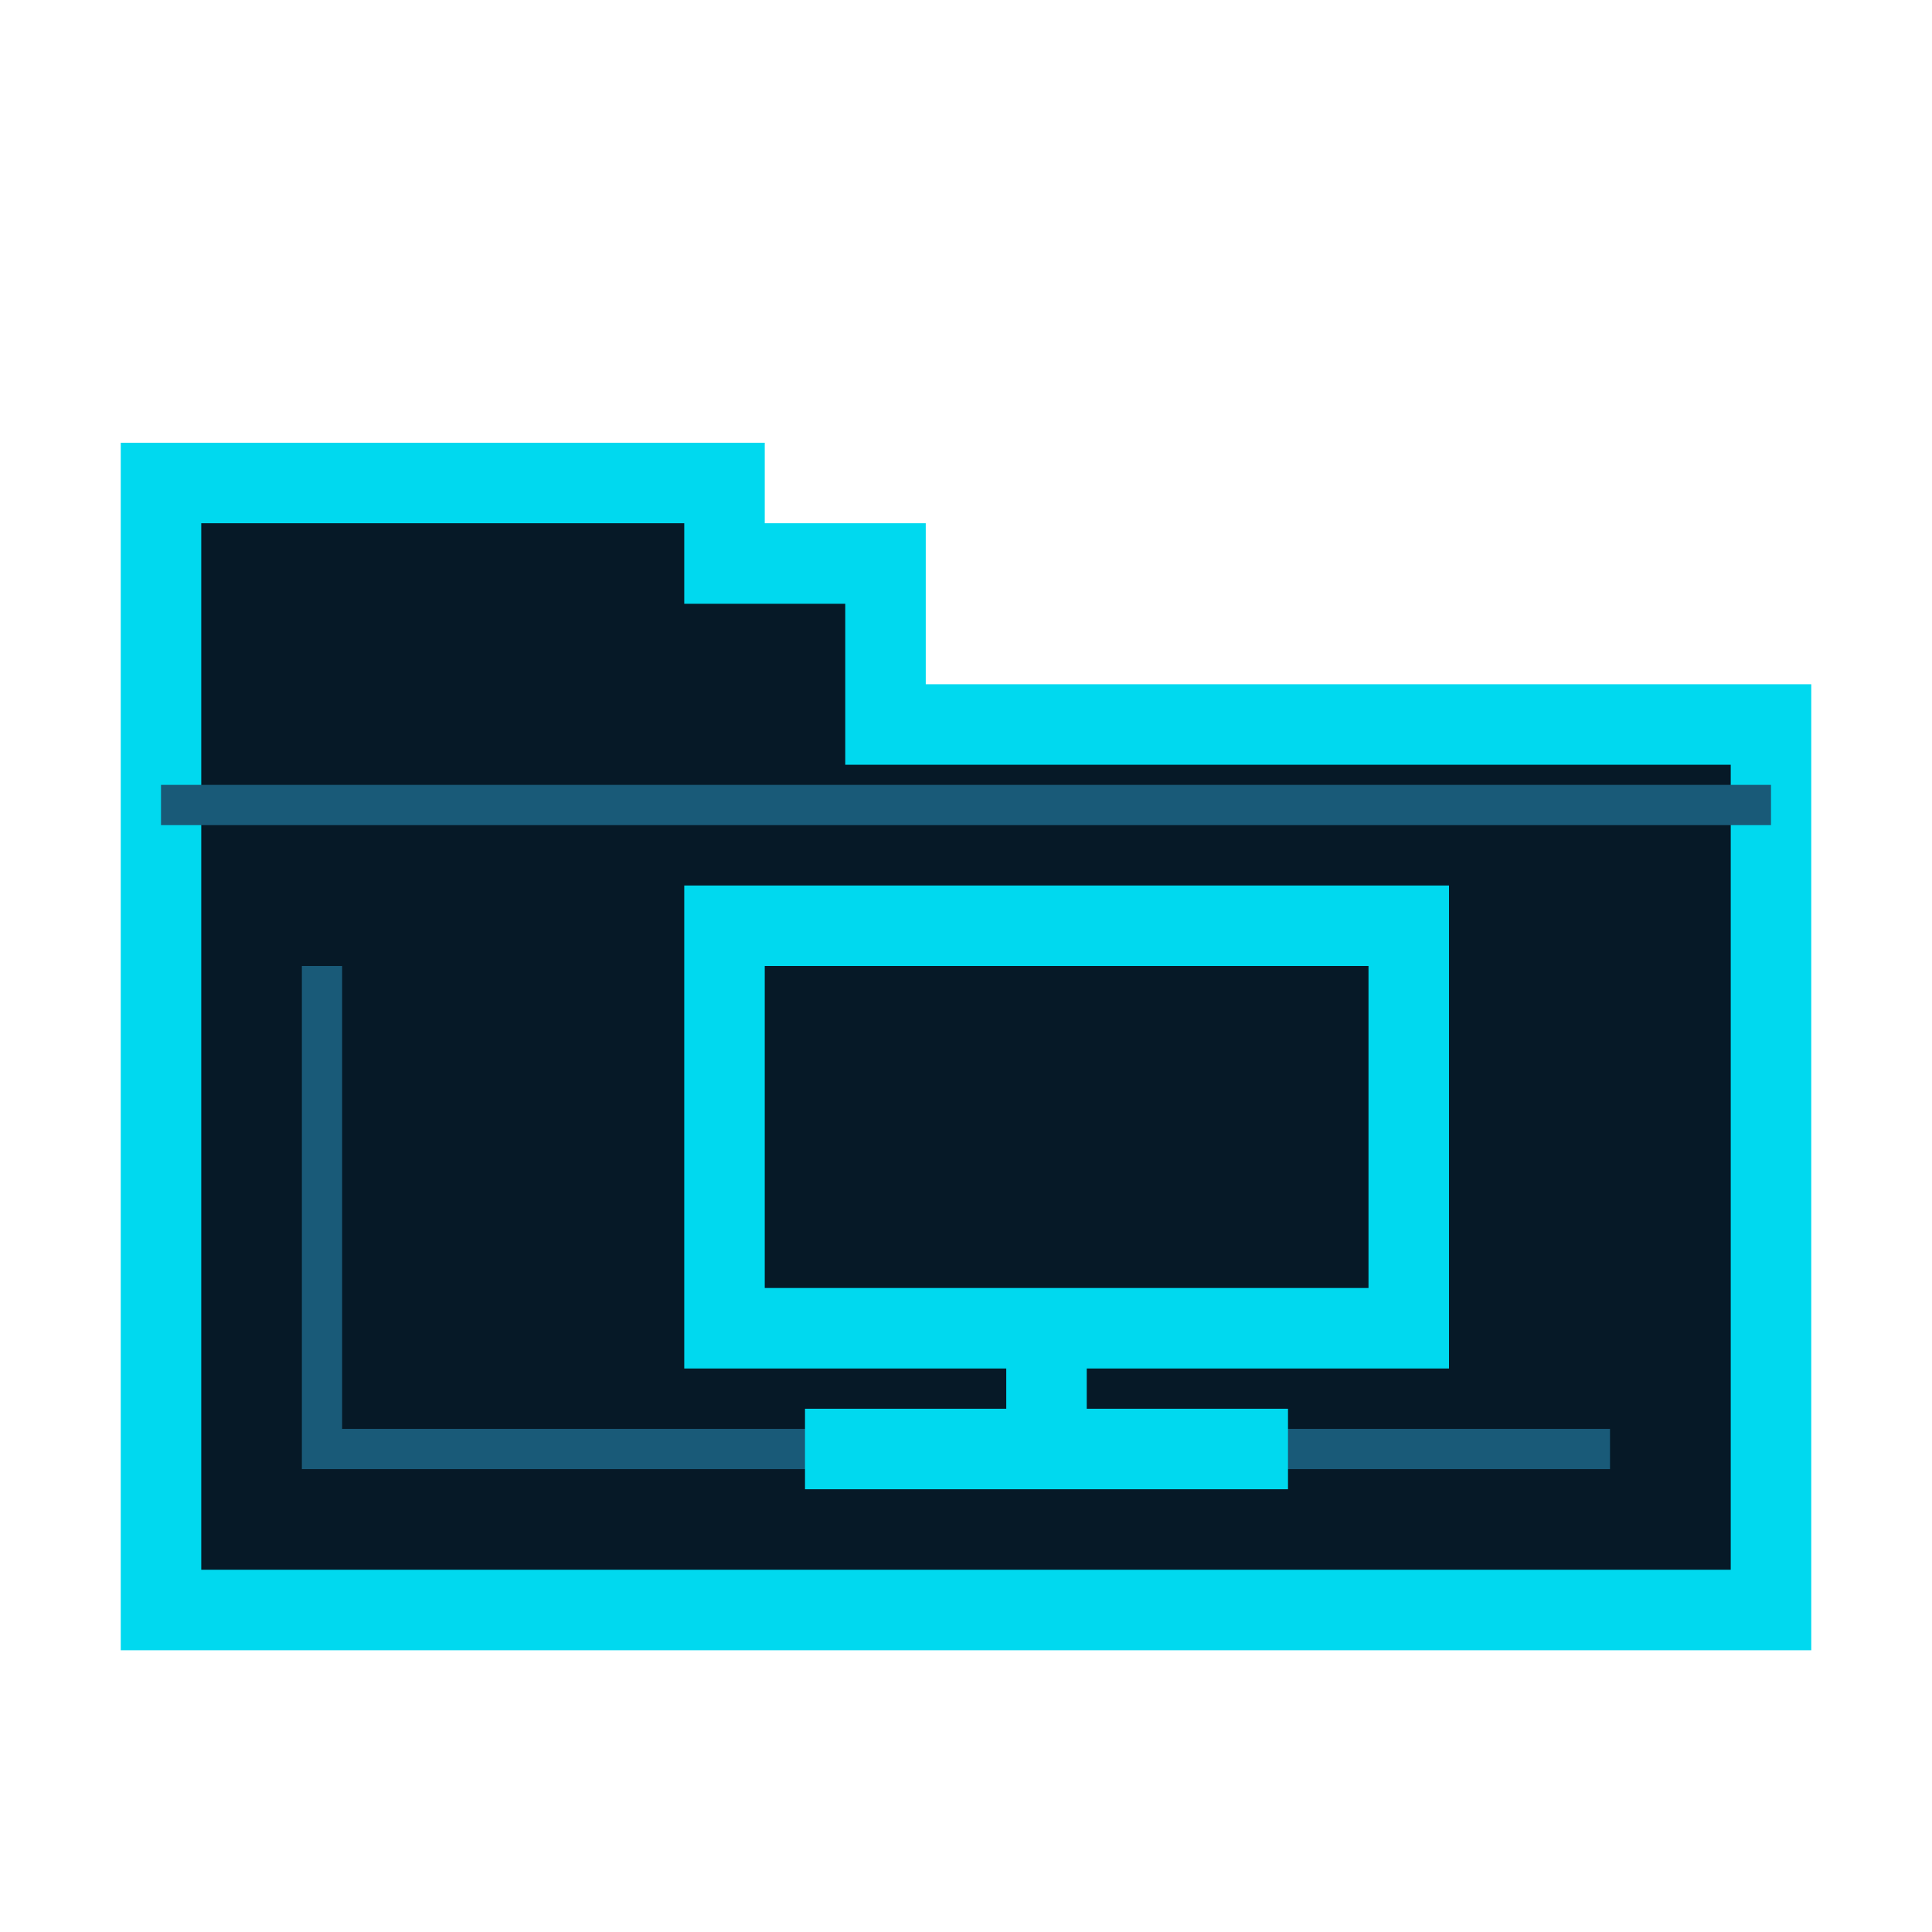
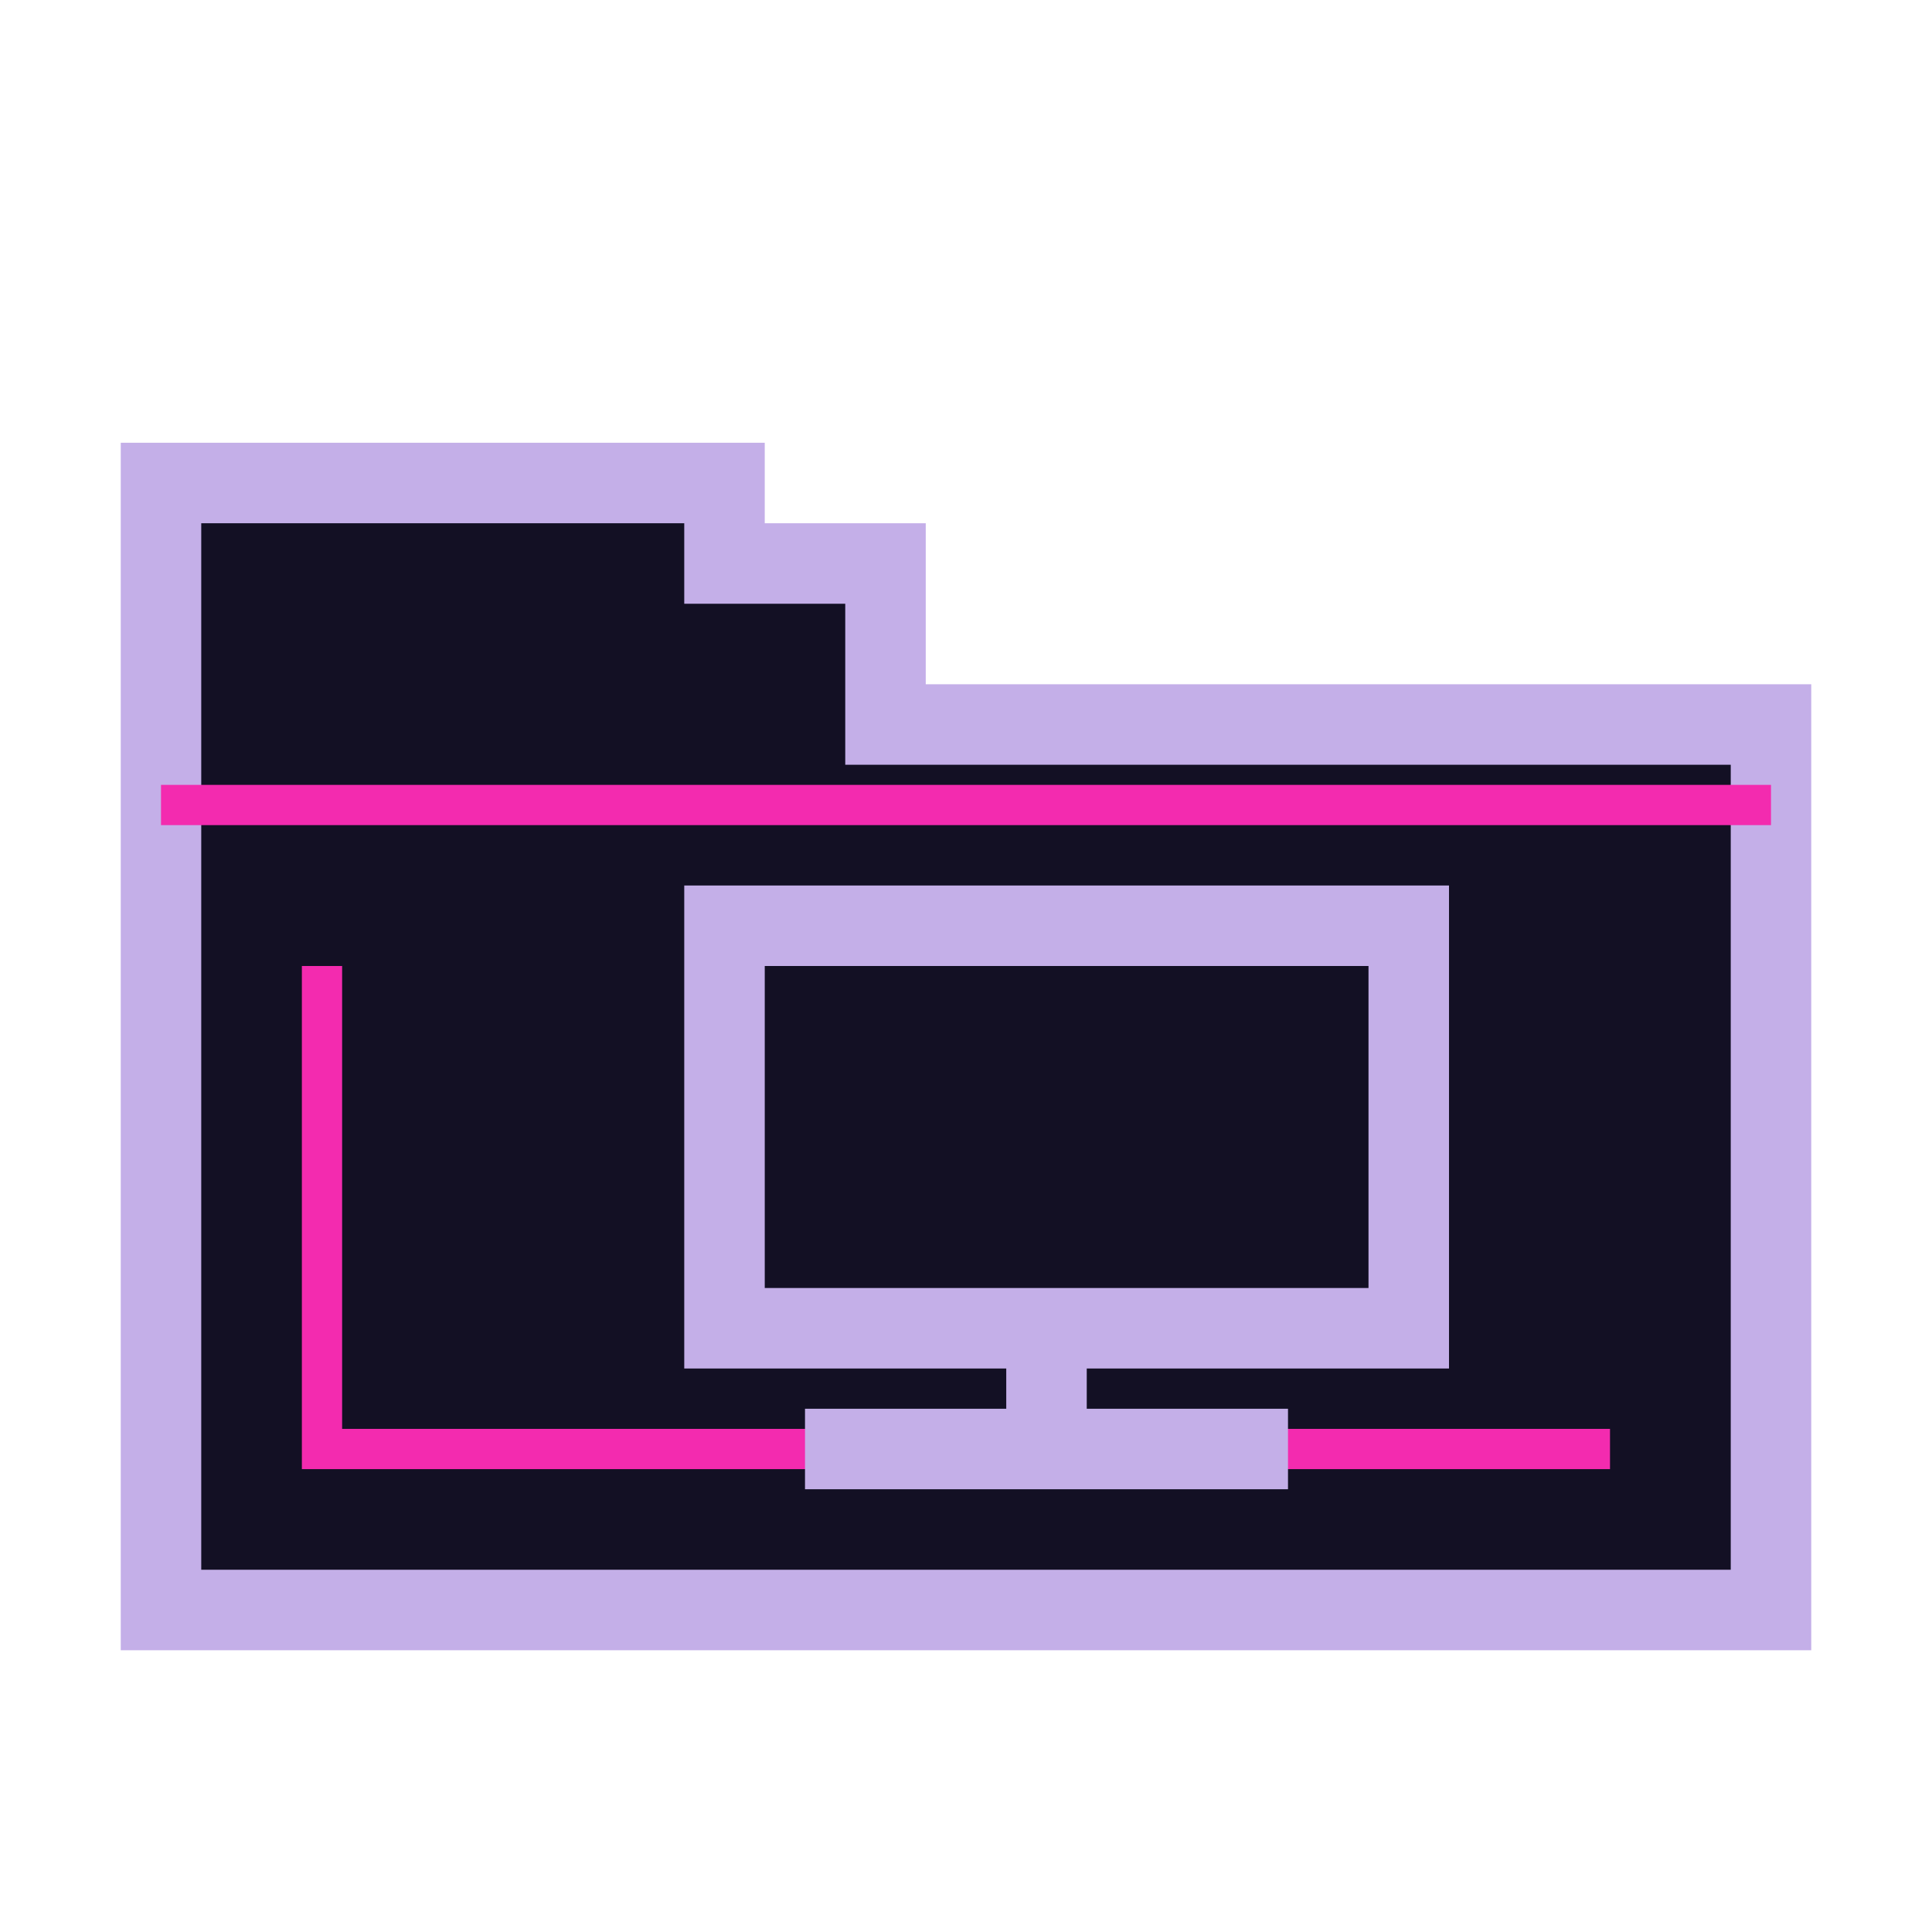
<svg xmlns="http://www.w3.org/2000/svg" width="48" height="48" viewBox="0 0 48 48">
-   <path d="M4 12h14v2h4v4h22v22H4Z" fill="#061927" stroke="#00d9ef" stroke-width="2" />
-   <path d="M4 20h40M8 24v12h32" fill="none" stroke="#195a78" stroke-width="1" />
-   <g fill="none" stroke="#00d9ef" stroke-width="2" stroke-linecap="square" stroke-linejoin="miter">
+   <path d="M4 12h14v2h4v4h22v22H4Z" fill="#131024" stroke="#c4afe8" stroke-width="2" />
+   <path d="M4 20h40M8 24v12h32" fill="none" stroke="#f32baf" stroke-width="1" />
+   <g fill="none" stroke="#c4afe8" stroke-width="2" stroke-linecap="square" stroke-linejoin="miter">
    <path d="M18 23h17v10H18zM26 33v3m-5 0h10" />
  </g>
</svg>
